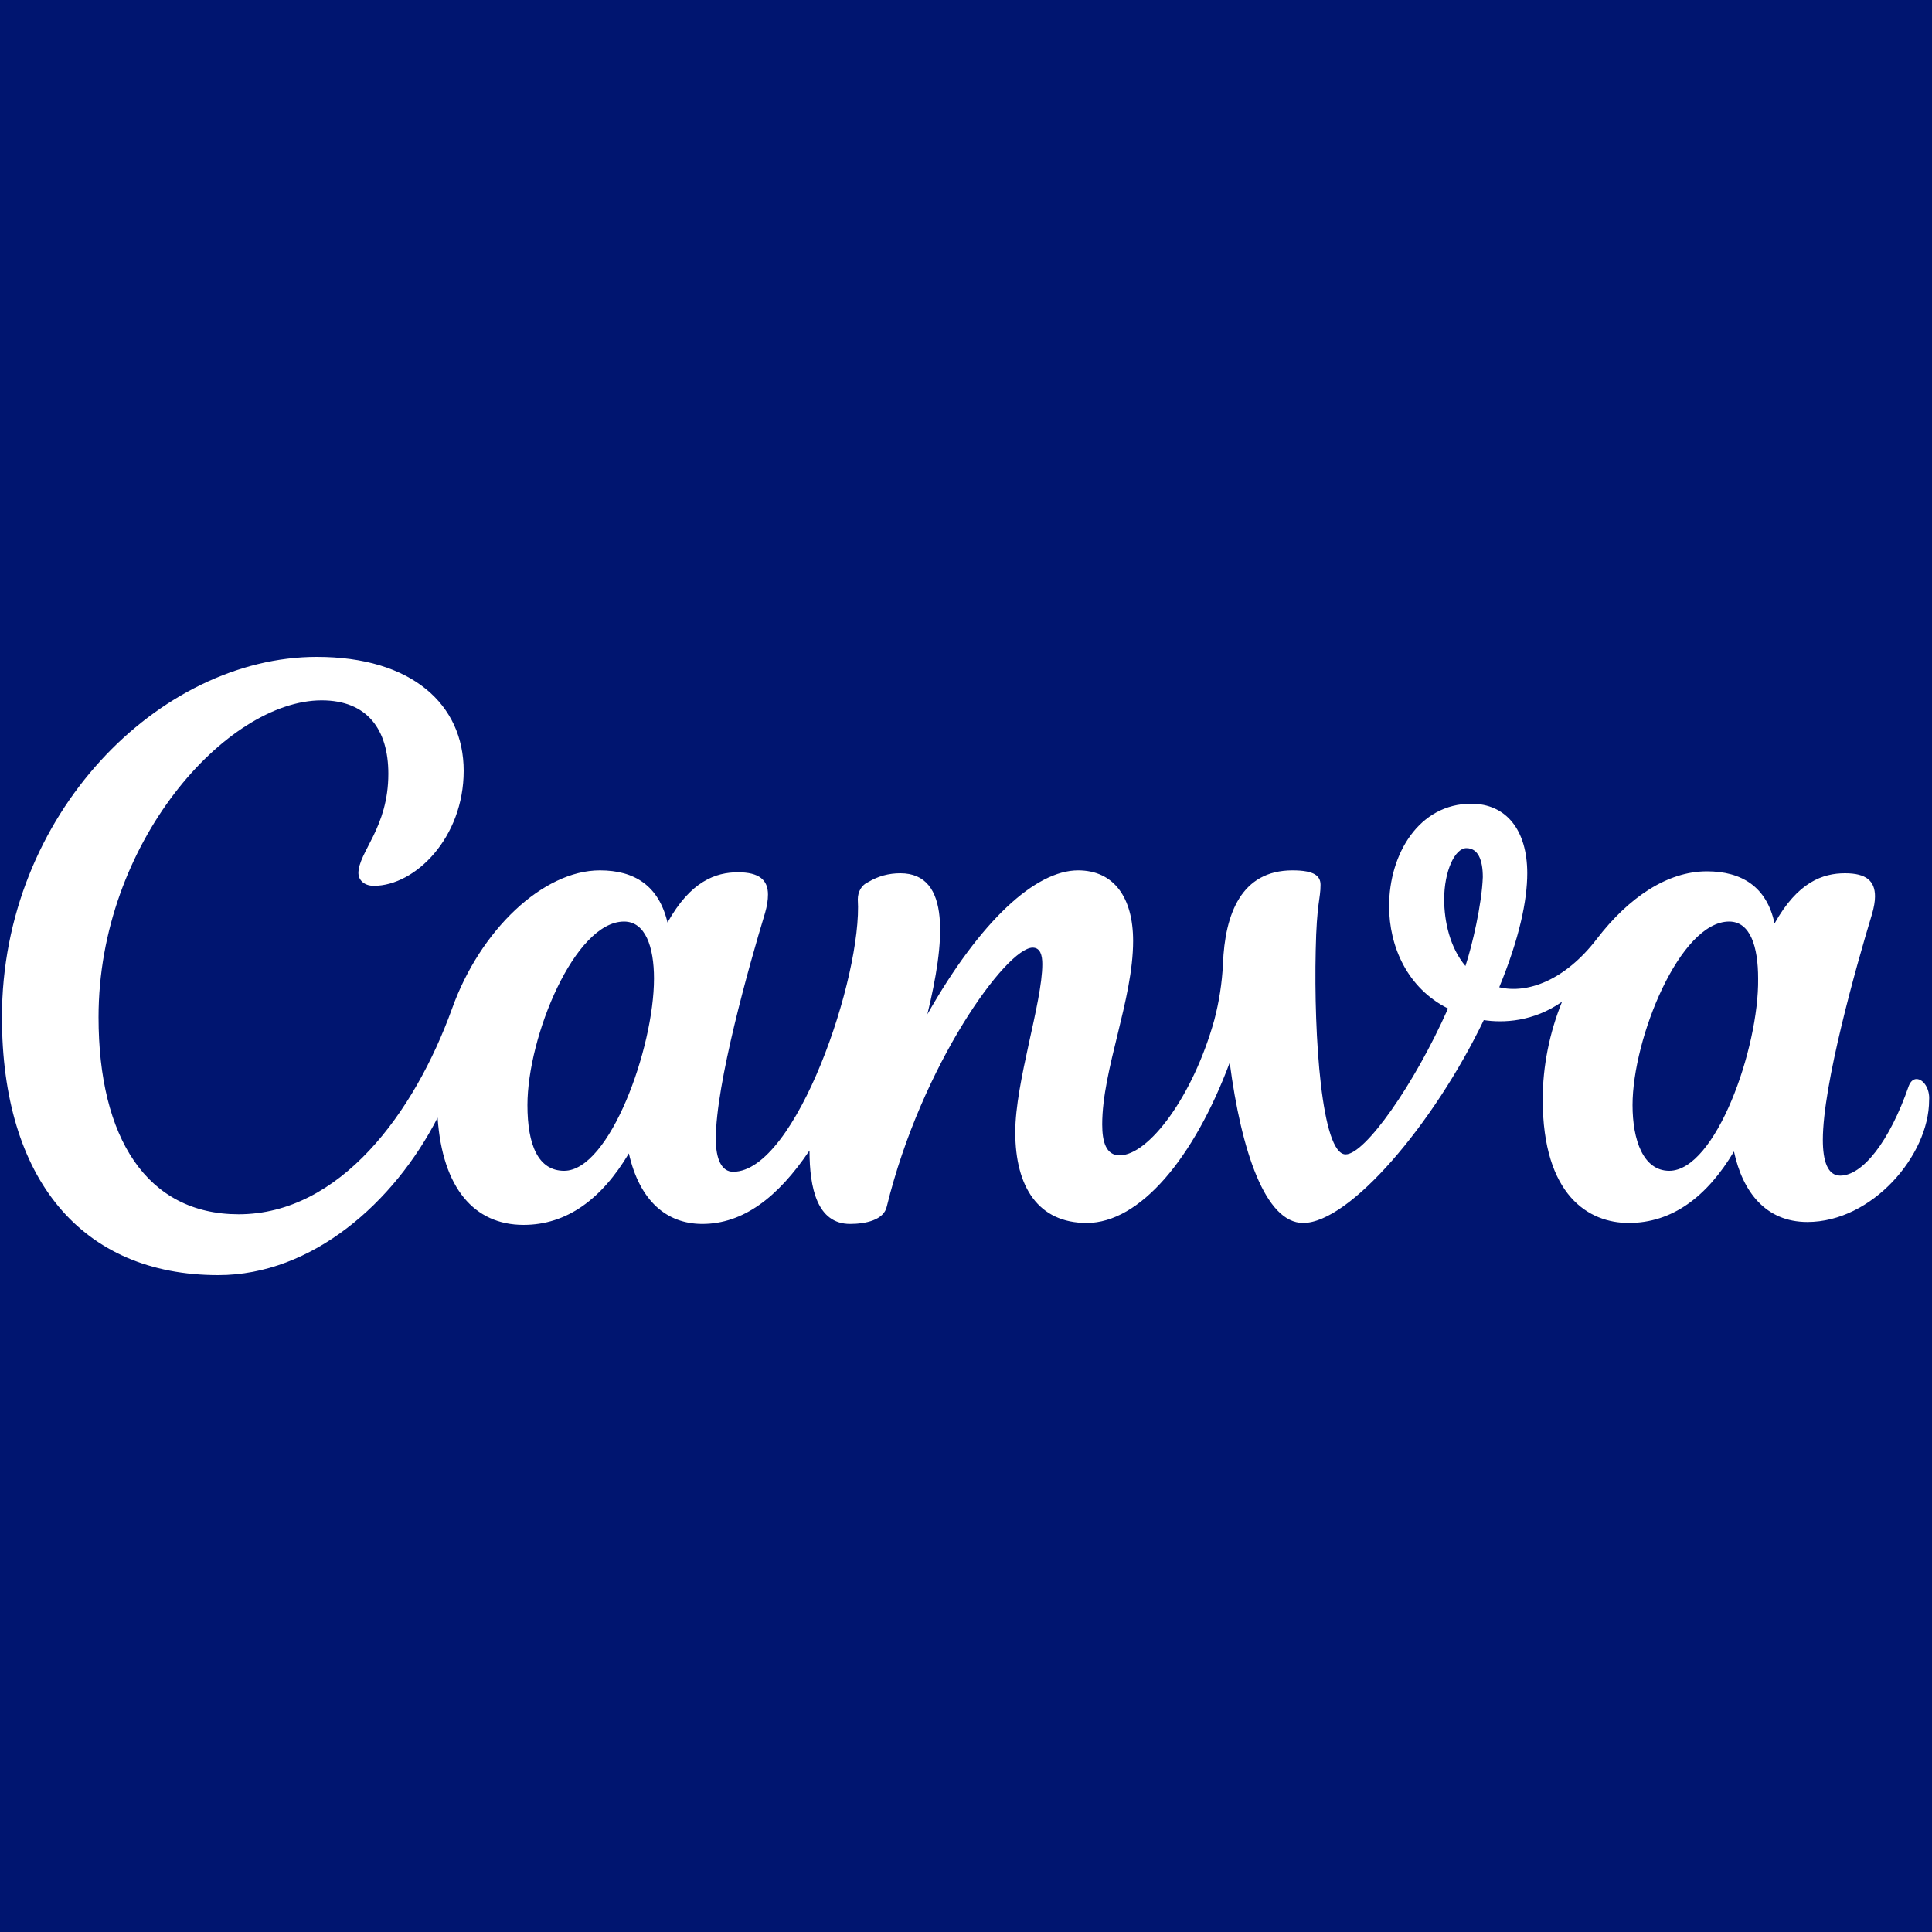
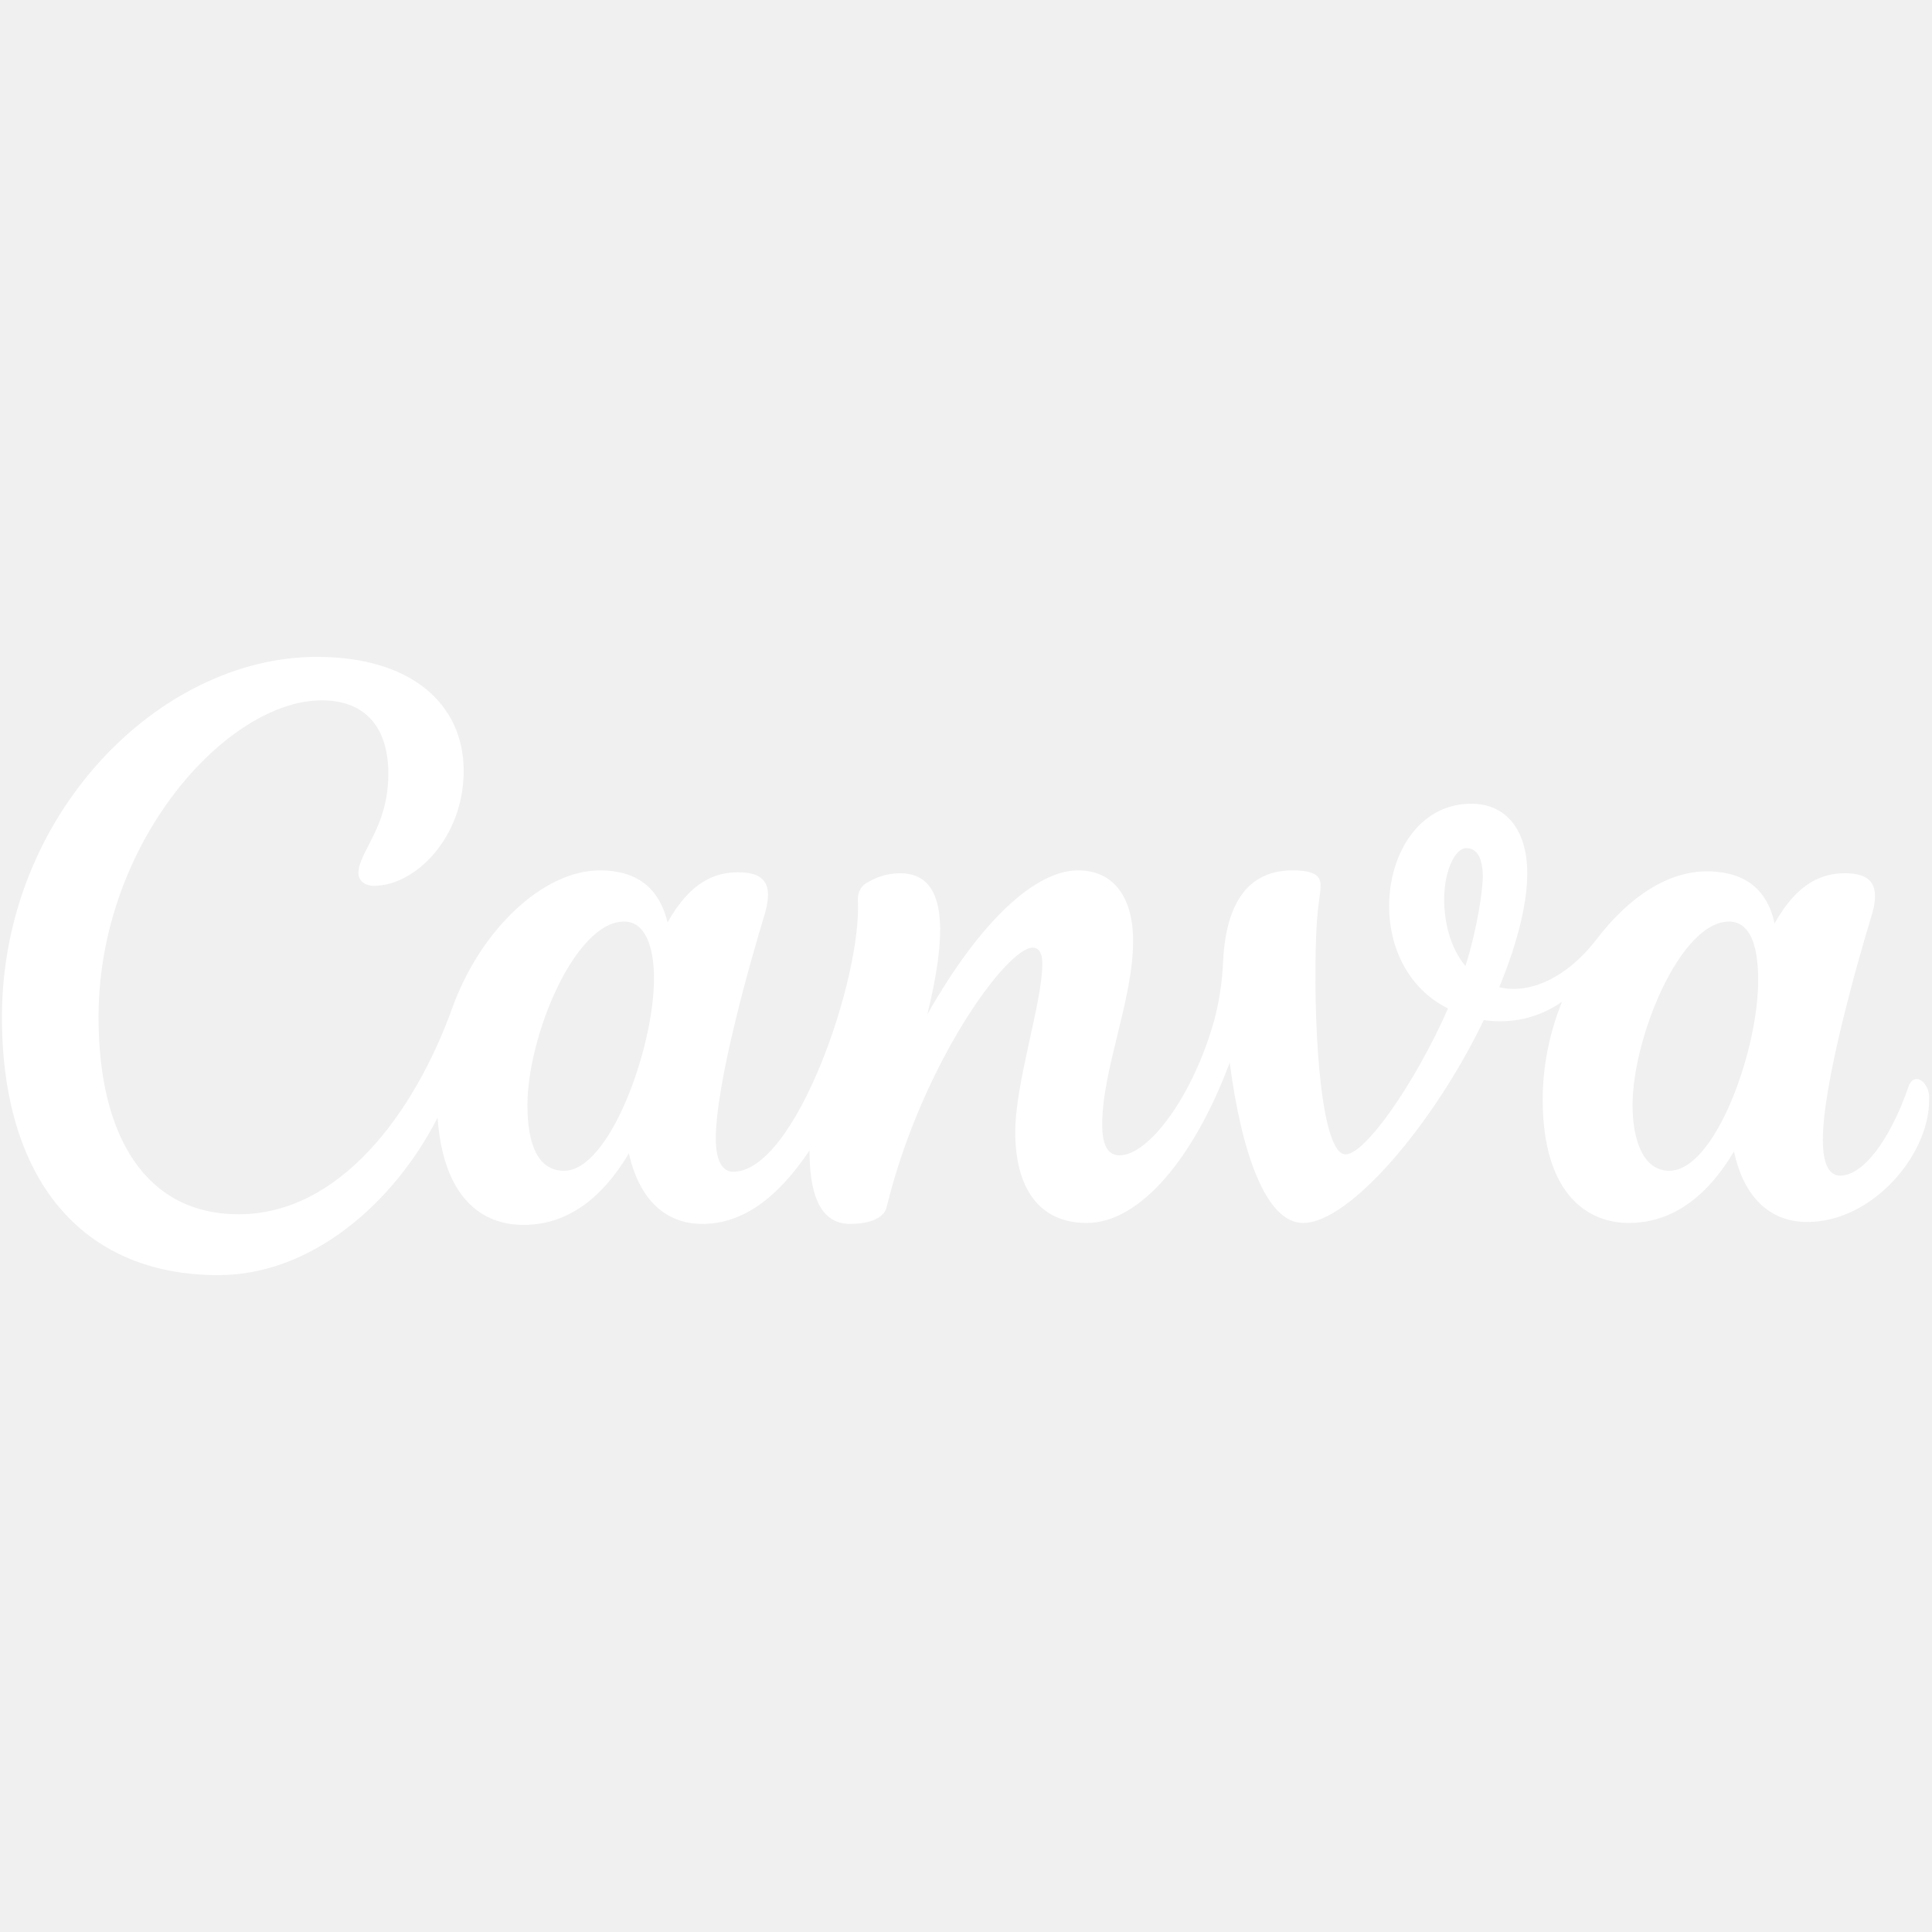
<svg xmlns="http://www.w3.org/2000/svg" width="800" zoomAndPan="magnify" viewBox="0 0 600 600" height="800" preserveAspectRatio="xMidYMid meet" version="1.0">
-   <rect x="-60" width="720" fill="#ffffff" y="-60" height="720" fill-opacity="1" />
-   <rect x="-60" width="720" fill="#001570" y="-60" height="720" fill-opacity="1" />
  <path fill="#ffffff" d="M 595.199 335.102 C 594.301 335.102 593.398 335.699 592.801 337.199 C 586.801 354.602 578.398 365.102 571.5 365.102 C 567.602 365.102 566.102 360.602 566.102 354 C 566.102 336.898 576.301 300.602 581.398 283.801 C 582 281.699 582.301 279.898 582.301 278.398 C 582.301 273.602 579.602 271.199 573 271.199 C 566.102 271.199 558.301 273.898 551.102 286.801 C 548.699 275.398 540.898 270.602 530.102 270.602 C 517.801 270.602 505.801 278.699 495.898 291.602 C 486 304.5 474.301 308.699 465.602 306.602 C 471.898 291.301 474.301 279.602 474.301 271.199 C 474.301 257.699 467.699 249.602 456.898 249.602 C 440.699 249.602 431.398 265.199 431.398 281.398 C 431.398 294 437.102 306.898 449.699 313.199 C 439.199 336.898 423.898 358.5 417.898 358.5 C 410.398 358.5 408 321.602 408.602 295.199 C 408.898 280.199 410.102 279.301 410.102 274.801 C 410.102 272.102 408.301 270.301 401.398 270.301 C 385.5 270.301 380.398 283.801 379.801 299.398 C 379.5 305.398 378.602 311.102 377.102 316.801 C 370.5 340.5 356.699 358.801 347.699 358.801 C 343.5 358.801 342.301 354.602 342.301 349.199 C 342.301 332.102 351.898 310.5 351.898 292.199 C 351.898 278.699 345.898 270.301 334.801 270.301 C 321.602 270.301 304.5 285.898 288 315 C 293.398 292.801 295.5 271.199 279.602 271.199 C 276 271.199 272.699 272.102 269.699 273.898 C 267.602 274.801 266.398 276.898 266.398 279.301 C 267.898 303 247.199 363.898 227.699 363.898 C 224.102 363.898 222.301 360 222.301 353.699 C 222.301 336.602 232.5 300.301 237.602 283.5 C 238.199 281.398 238.5 279.602 238.5 277.801 C 238.5 273.301 235.801 270.898 229.199 270.898 C 222.301 270.898 214.5 273.602 207.301 286.5 C 204.602 275.102 197.102 270.301 186.301 270.301 C 168.602 270.301 149.102 288.898 140.398 313.199 C 128.699 345.602 105.602 377.102 74.102 377.102 C 45.602 377.102 30.602 353.398 30.602 315.898 C 30.602 261.602 70.5 217.5 99.898 217.5 C 114 217.5 120.602 226.5 120.602 240.301 C 120.602 257.102 111.301 264.602 111.301 271.199 C 111.301 273 112.801 275.102 116.102 275.102 C 129 275.102 144 260.102 144 239.398 C 144 218.699 127.801 204 98.398 204 C 49.5 204 0.602 252.898 0.602 315.898 C 0.602 366 25.199 396 67.801 396 C 96.898 396 122.398 373.5 135.898 347.102 C 137.398 369 147.301 380.398 162.602 380.398 C 176.102 380.398 186.898 372.301 195.301 358.199 C 198.602 372.898 207 380.102 218.102 380.102 C 230.699 380.102 241.5 372 251.398 357.301 C 251.398 369 253.801 380.102 264 380.102 C 268.801 380.102 274.5 378.898 275.398 374.699 C 286.199 330.602 312.602 294.301 320.699 294.301 C 323.102 294.301 323.699 296.699 323.699 299.398 C 323.699 311.398 315.301 336 315.301 351.602 C 315.301 368.699 322.5 379.801 337.5 379.801 C 354 379.801 370.801 359.699 381.898 330 C 385.5 357.602 393 379.801 404.699 379.801 C 419.102 379.801 445.199 349.199 460.801 316.801 C 466.801 317.699 476.102 317.398 485.102 311.102 C 481.199 320.699 479.102 331.199 479.102 341.398 C 479.102 371.398 493.5 379.801 505.801 379.801 C 519.301 379.801 530.102 371.699 538.5 357.602 C 541.199 370.199 548.398 379.5 561.301 379.5 C 581.398 379.5 599.102 358.801 599.102 341.699 C 599.398 338.102 597.301 335.102 595.199 335.102 Z M 175.199 363.602 C 167.102 363.602 163.801 355.5 163.801 343.199 C 163.801 321.898 178.5 286.199 193.801 286.199 C 200.398 286.199 203.102 294 203.102 303.898 C 203.102 325.5 189.301 363.602 175.199 363.602 Z M 455.102 300 C 450.301 294.301 448.5 286.199 448.5 279.301 C 448.5 270.602 451.801 263.398 455.398 263.398 C 459 263.398 460.5 267 460.5 272.398 C 460.199 280.801 457.199 293.699 455.102 300 Z M 518.398 363.602 C 510.301 363.602 507 354 507 343.199 C 507 322.5 521.699 286.199 537 286.199 C 543.602 286.199 546 294 546 303.898 C 546.301 325.5 532.801 363.602 518.398 363.602 Z M 518.398 363.602 " fill-opacity="1" fill-rule="nonzero" />
</svg>
